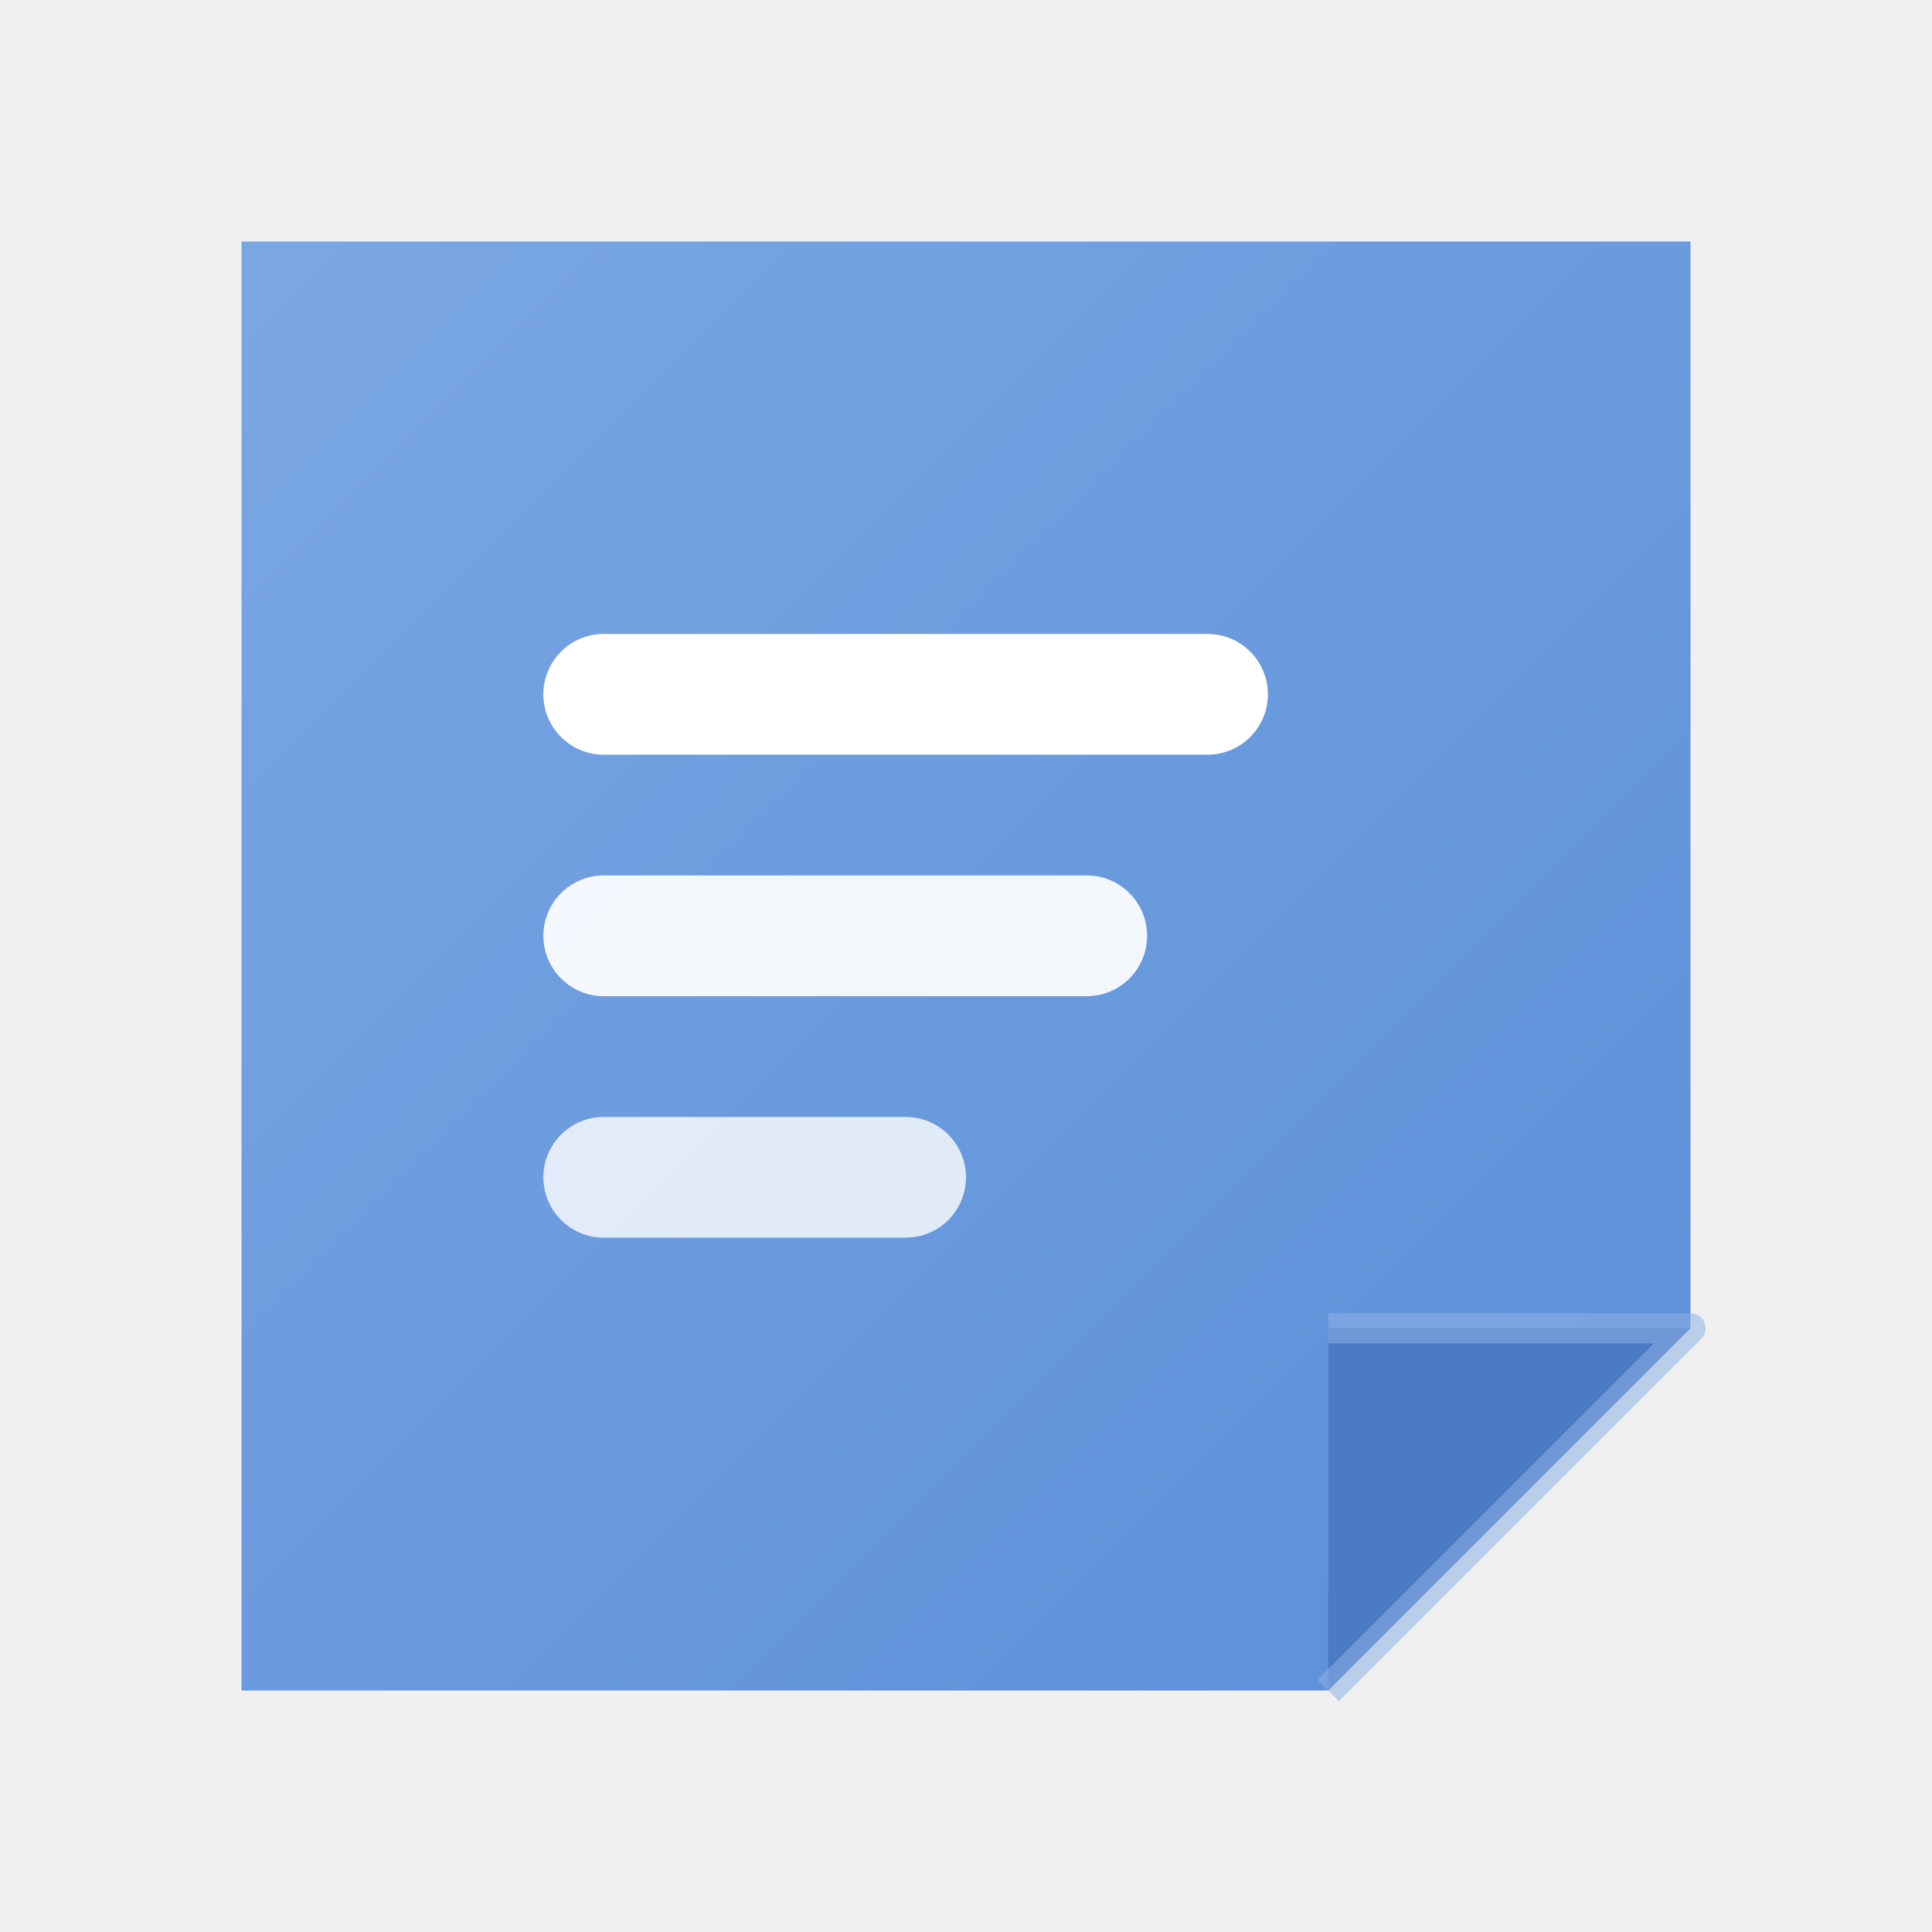
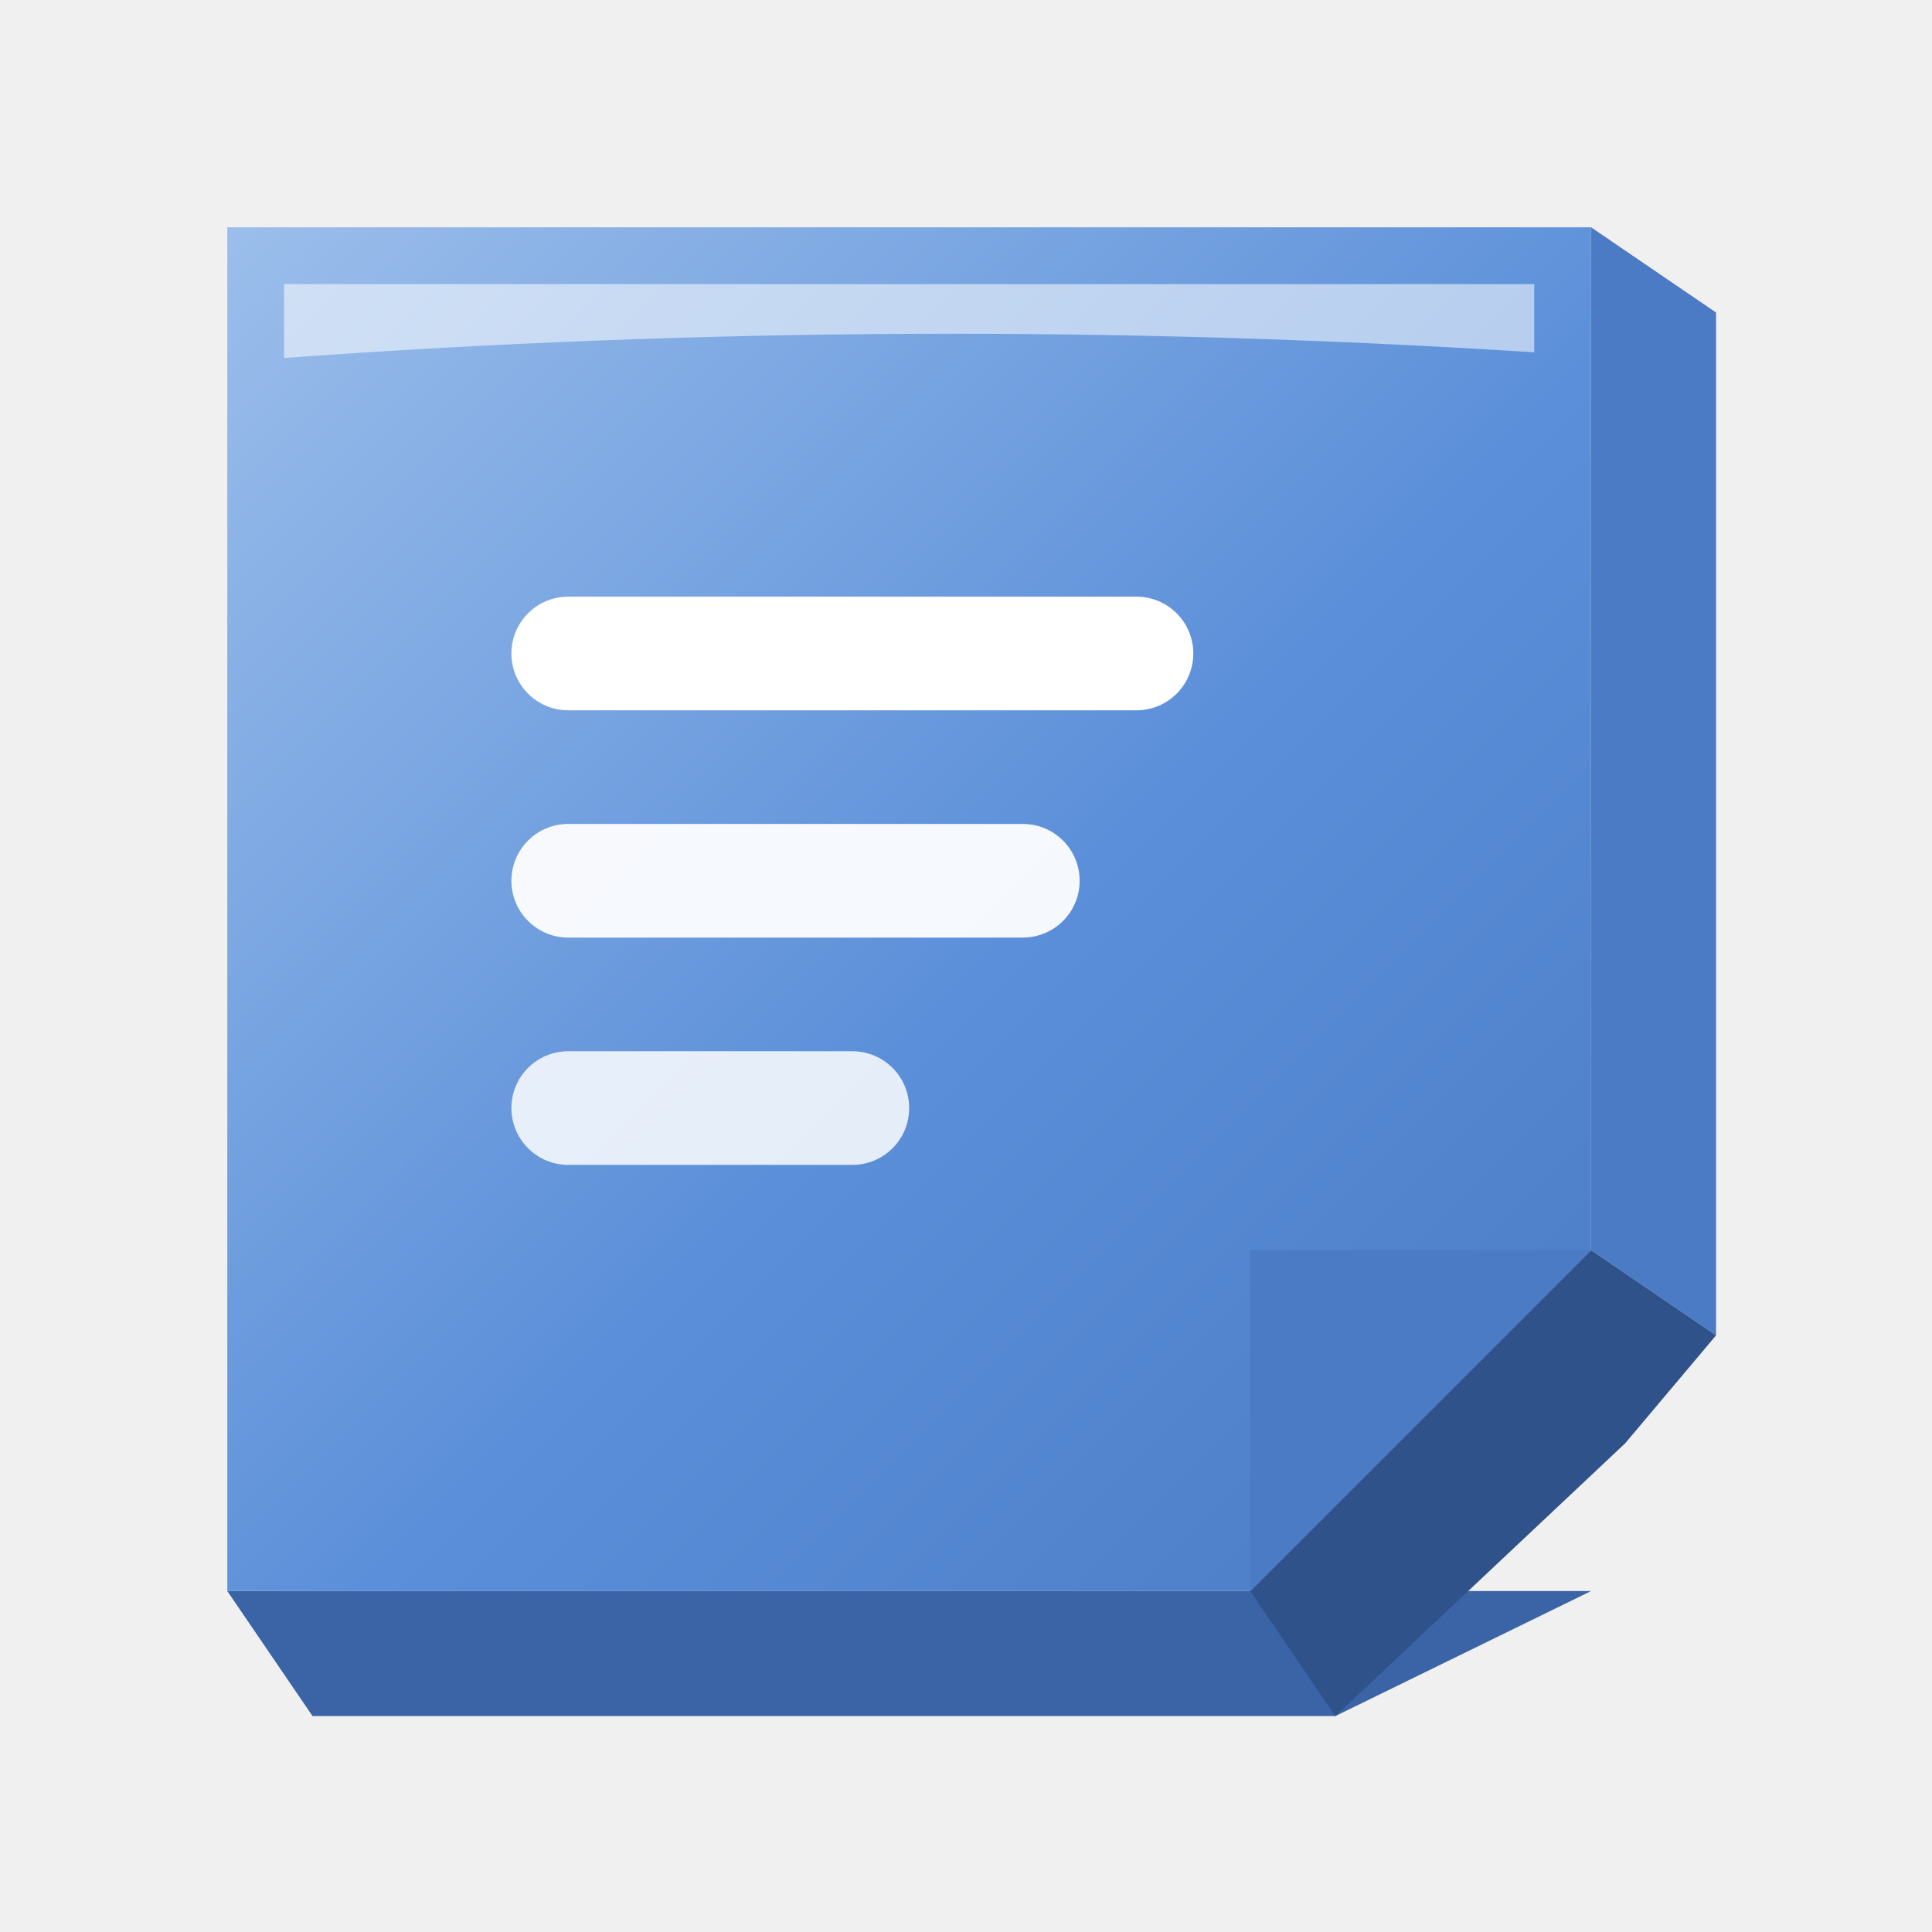
- <svg xmlns="http://www.w3.org/2000/svg" viewBox="0 0 128 128" role="img" aria-label="DataFutureX Note">
+ <svg xmlns="http://www.w3.org/2000/svg" viewBox="0 0 136 136" role="img" aria-label="DataFutureX Note">
  <defs>
-     <linearGradient id="face" x1="18" y1="18" x2="110" y2="110" gradientUnits="userSpaceOnUse">
-       <stop offset="0%" stop-color="#7aa6e3" />
-       <stop offset="100%" stop-color="#5b8fd9" />
+     <linearGradient id="face" x1="16" y1="16" x2="112" y2="112" gradientUnits="userSpaceOnUse">
+       <stop offset="0%" stop-color="#9bbeeb" />
+       <stop offset="55%" stop-color="#5b8fd9" />
+       <stop offset="100%" stop-color="#4a7bc4" />
    </linearGradient>
  </defs>
+   <polygon fill="#4a7bc4" points="112,16 120.8,22 120.8,94 112,88" />
+   <polygon fill="#3a64a6" points="16,112 22,120.8 94,120.8 112,112 88,112" />
+   <polygon fill="#2f528a" points="112,88 120.8,94 114.4,101.6 94,120.8 88,112" />
  <polygon fill="url(#face)" points="16,16 112,16 112,88 88,112 16,112" />
  <polygon fill="#4a7bc4" points="88,112 112,88 88,88" />
-   <path d="M88 88 L112 88 L88 112" fill="none" stroke="#8eb0e6" stroke-width="2" stroke-linejoin="round" opacity="0.55" />
+   <path d="M20 20 L108 20 L108 24.8 Q64 22 20 25.2 Z" fill="#ffffff" opacity="0.55" />
  <rect x="36" y="42" width="48" height="8" rx="4" fill="#ffffff" />
-   <rect x="36" y="58" width="40" height="8" rx="4" fill="#ffffff" opacity="0.92" />
-   <rect x="36" y="74" width="28" height="8" rx="4" fill="#ffffff" opacity="0.8" />
+   <rect x="36" y="58" width="40" height="8" rx="4" fill="#ffffff" opacity="0.94" />
+   <rect x="36" y="74" width="28" height="8" rx="4" fill="#ffffff" opacity="0.84" />
</svg>
